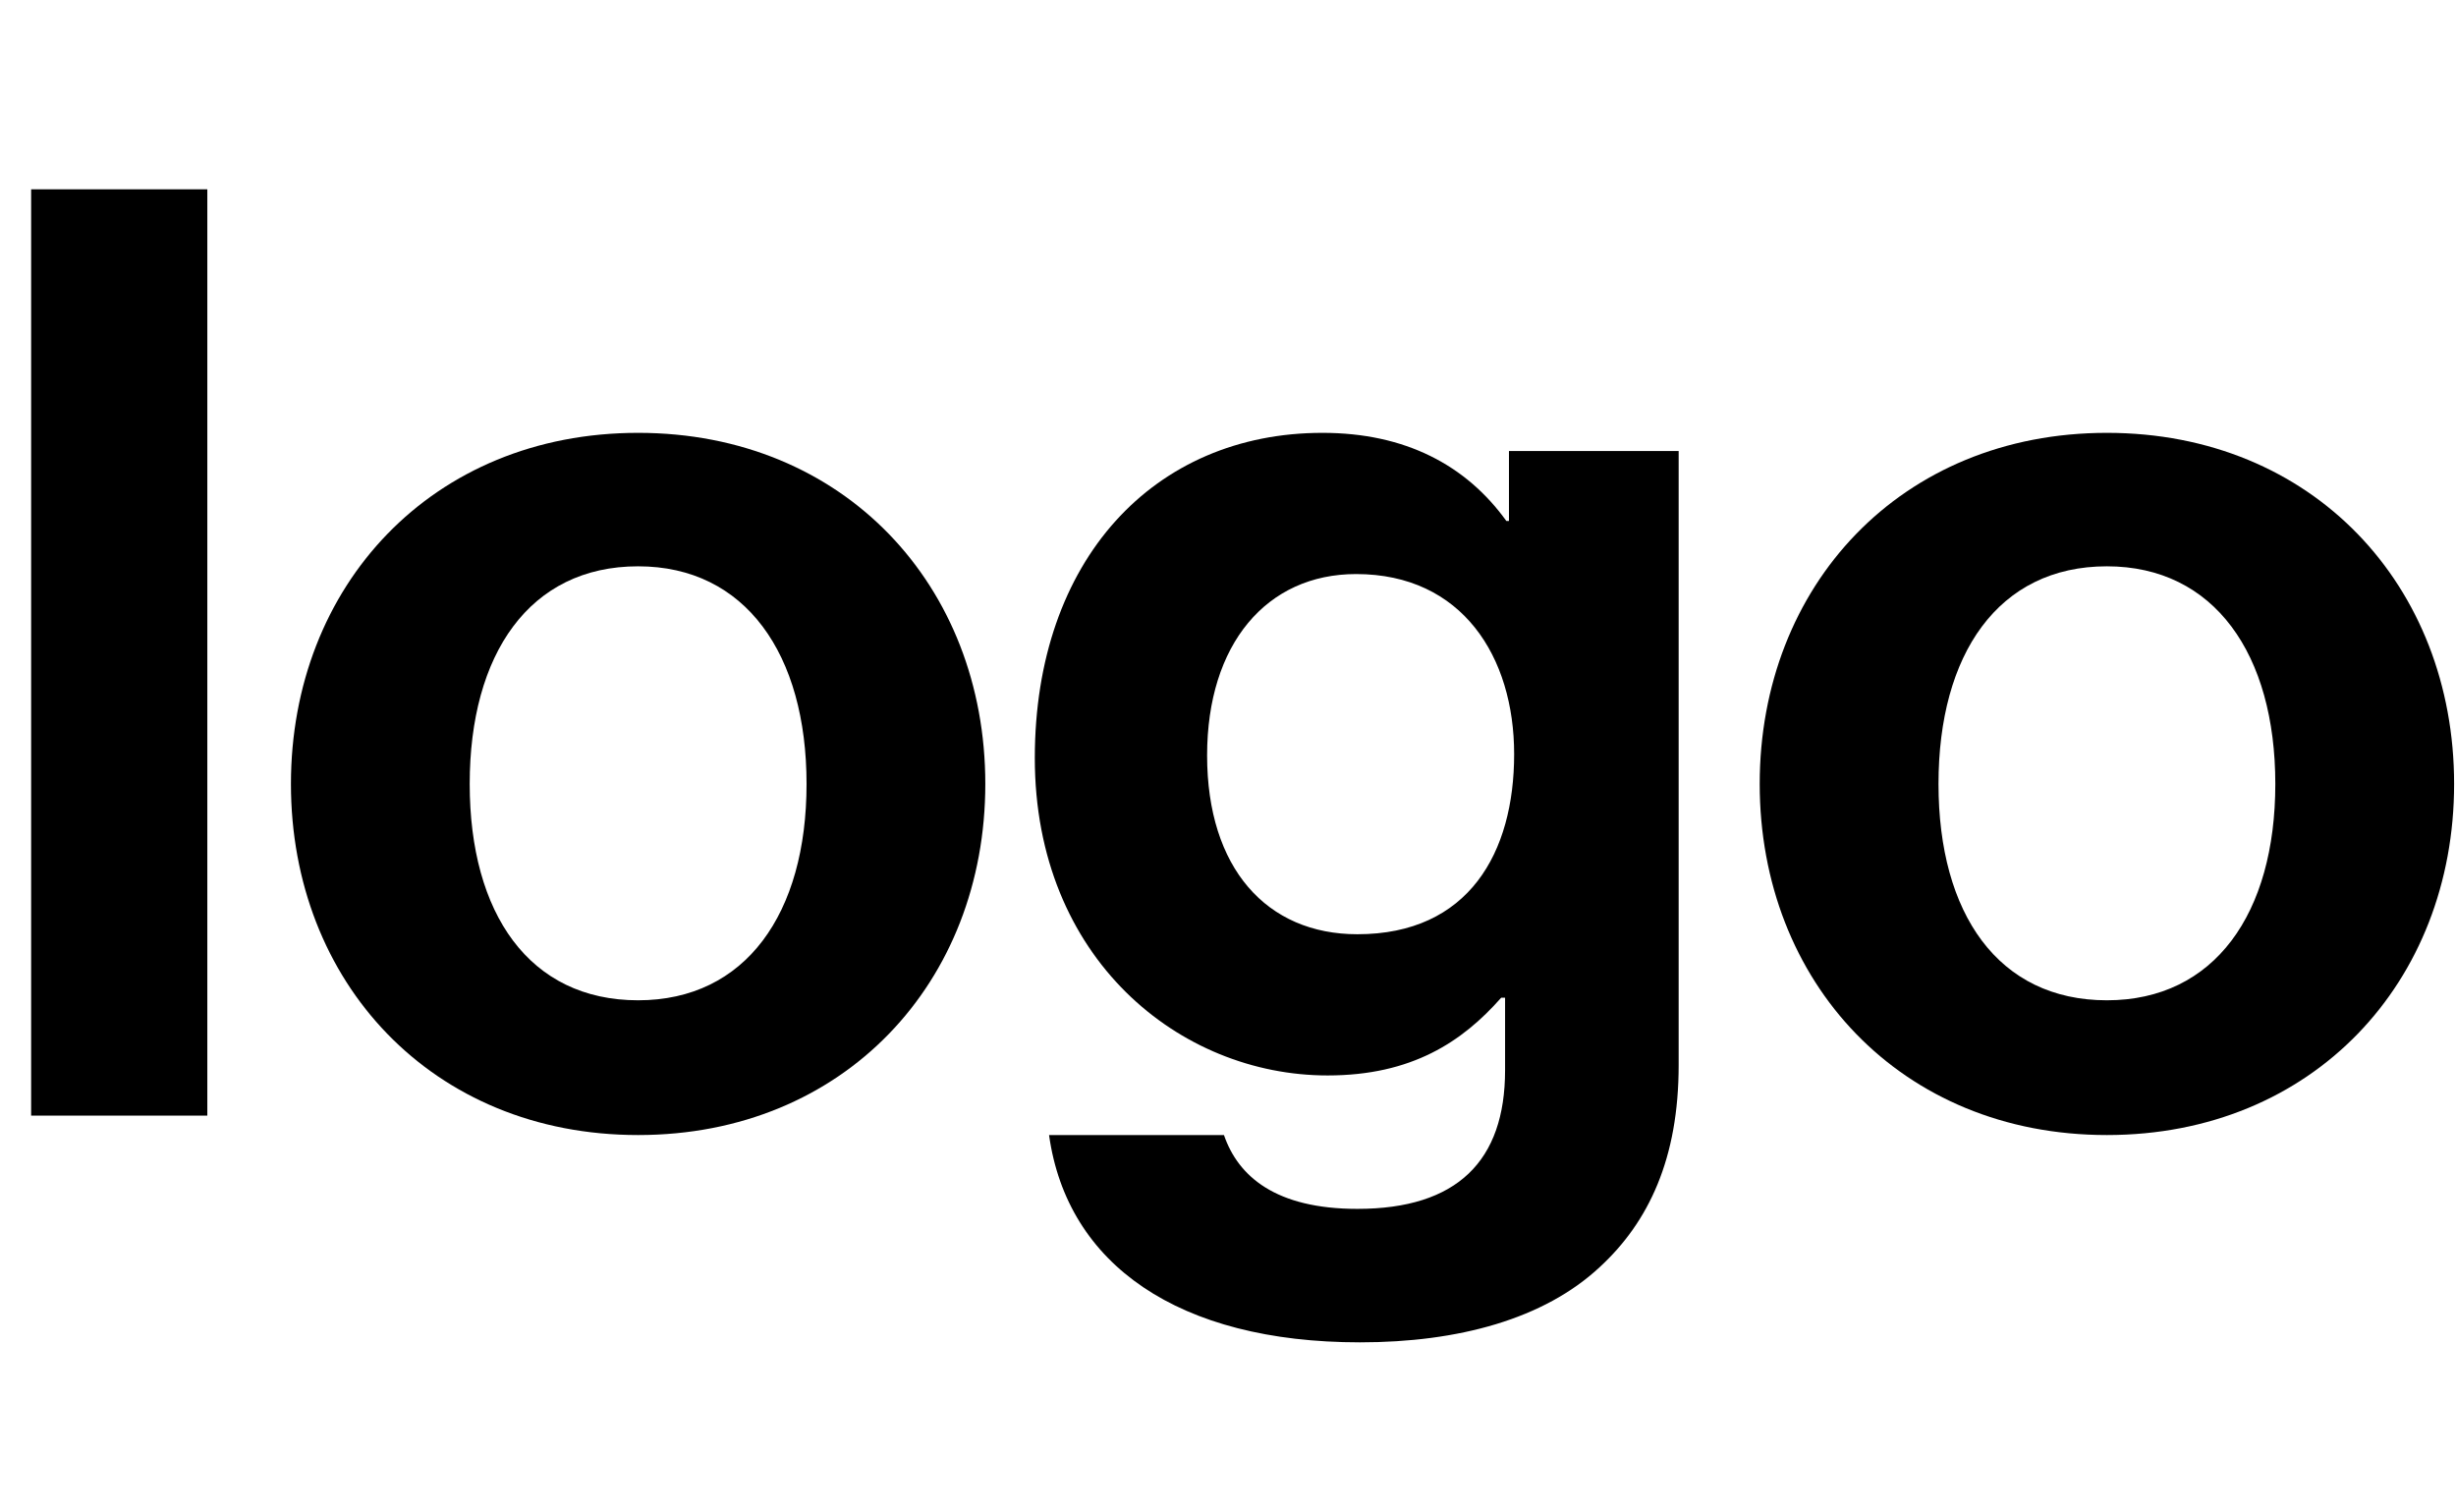
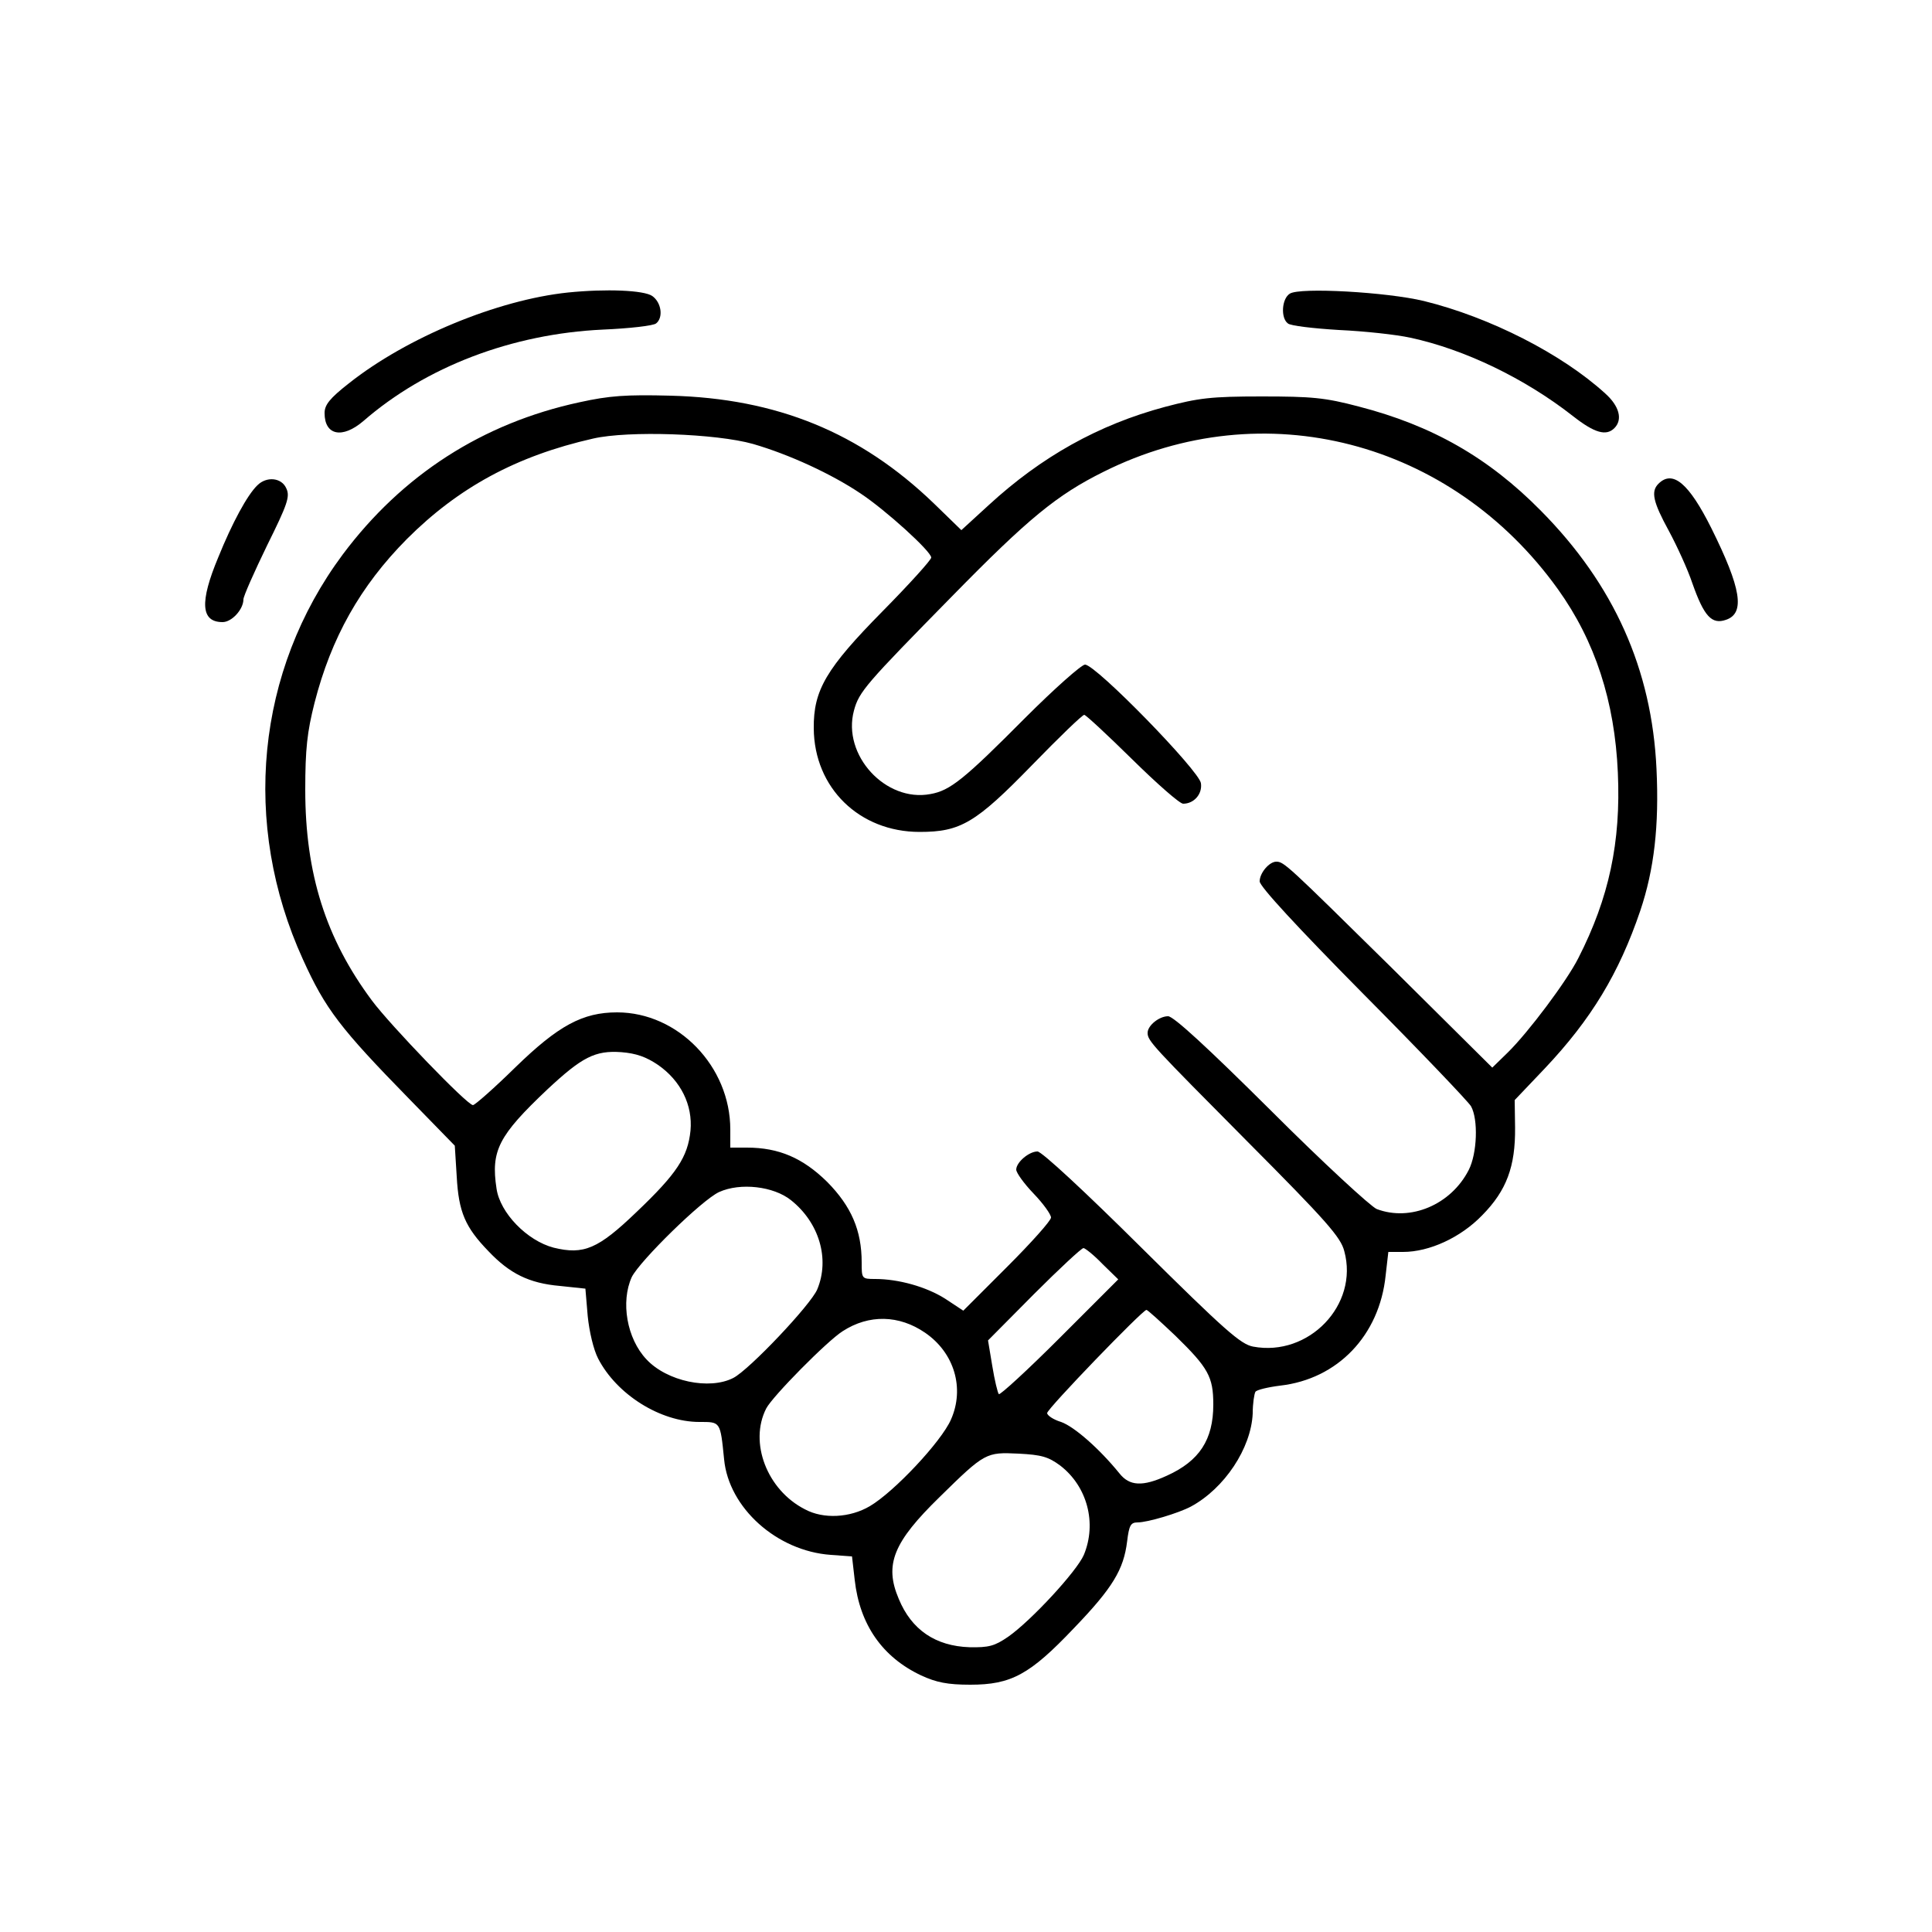
- <svg xmlns="http://www.w3.org/2000/svg" width="65" height="40" viewBox="0 0 65 40" fill="#000">
-   <path d="M0.824 29.524H5.487V5.01H0.824V29.524Z" />
-   <path d="M16.888 30.038C22.34 30.038 26.077 25.992 26.077 20.747C26.077 15.501 22.34 11.455 16.888 11.455C11.437 11.455 7.7 15.501 7.7 20.747C7.7 25.992 11.437 30.038 16.888 30.038ZM16.888 26.472C14.008 26.472 12.431 24.175 12.431 20.747C12.431 17.318 14.008 14.987 16.888 14.987C19.734 14.987 21.346 17.318 21.346 20.747C21.346 24.175 19.734 26.472 16.888 26.472Z" />
-   <path d="M35.993 35.524C38.599 35.524 40.862 34.907 42.336 33.535C43.639 32.335 44.427 30.655 44.427 28.187V11.935H39.936V13.787H39.867C38.804 12.312 37.193 11.455 34.999 11.455C30.542 11.455 27.387 14.815 27.387 20.061C27.387 25.375 31.227 28.461 35.136 28.461C37.364 28.461 38.702 27.57 39.73 26.404H39.833V28.324C39.833 30.724 38.564 31.992 35.924 31.992C33.764 31.992 32.77 31.135 32.393 30.038H27.764C28.244 33.467 31.193 35.524 35.993 35.524ZM35.924 24.724C33.524 24.724 31.947 22.975 31.947 19.992C31.947 17.044 33.524 15.192 35.89 15.192C38.702 15.192 40.073 17.387 40.073 19.958C40.073 22.564 38.873 24.724 35.924 24.724Z" />
-   <path d="M55.761 30.038C61.212 30.038 64.95 25.992 64.95 20.747C64.95 15.501 61.212 11.455 55.761 11.455C50.31 11.455 46.572 15.501 46.572 20.747C46.572 25.992 50.31 30.038 55.761 30.038ZM55.761 26.472C52.881 26.472 51.304 24.175 51.304 20.747C51.304 17.318 52.881 14.987 55.761 14.987C58.607 14.987 60.218 17.318 60.218 20.747C60.218 24.175 58.607 26.472 55.761 26.472Z" />
+ <svg xmlns="http://www.w3.org/2000/svg" version="1.0" width="500pt" height="500pt" viewBox="0 0 500 500" preserveAspectRatio="xMidYMid meet">
+   <g transform="translate(0,500) scale(0.1,-0.1)" fill="#000000" stroke="none">
+     <path d="M1470 4243 c-182 -19 -417 -116 -567 -235 -50 -39 -63 -56 -63 -77 0 -58 46 -67 100 -21 162 141 385 226 620 237 69 3 131 10 138 16 19 15 14 54 -10 71 -22 15 -119 19 -218 9z" />
+     <path d="M3338 4240 c-21 -13 -24 -63 -5 -77 6 -6 66 -13 132 -17 66 -3 149 -12 185 -20 140 -30 296 -105 421 -203 56 -44 86 -52 107 -31 22 22 13 57 -24 90 -112 102 -298 197 -469 239 -95 23 -321 36 -347 19z" />
+     <path d="M1500 3959 c-251 -54 -459 -188 -613 -394 -224 -301 -263 -697 -103 -1048 58 -128 96 -178 276 -362 l117 -120 5 -80 c5 -92 22 -131 82 -193 55 -58 105 -83 185 -90 l66 -7 6 -71 c4 -40 15 -87 27 -110 48 -93 161 -164 262 -164 55 0 54 2 64 -97 12 -125 136 -237 276 -247 l55 -4 7 -61 c13 -116 72 -200 172 -247 39 -18 68 -24 127 -24 106 0 154 26 268 146 101 105 129 152 138 225 5 41 9 49 27 49 26 0 106 24 138 41 87 47 156 151 160 241 0 26 4 51 7 56 3 5 32 12 64 16 149 17 257 130 273 285 l7 61 38 0 c68 0 149 37 205 95 63 64 86 126 85 227 l-1 71 78 82 c120 127 192 246 247 408 36 107 49 220 42 367 -12 258 -110 477 -299 668 -136 138 -282 221 -472 270 -87 23 -121 26 -251 26 -131 0 -163 -4 -250 -27 -172 -46 -320 -129 -456 -254 l-71 -65 -71 69 c-191 184 -407 272 -682 279 -114 3 -158 0 -235 -17z m449 -108 c93 -27 202 -77 278 -128 65 -43 183 -150 183 -166 0 -6 -56 -68 -125 -138 -147 -149 -180 -205 -179 -304 1 -154 118 -268 274 -268 106 0 145 23 291 173 70 72 130 130 135 130 4 0 60 -52 124 -115 64 -63 123 -115 132 -115 28 0 50 25 46 53 -4 32 -272 307 -300 307 -9 0 -79 -62 -155 -138 -158 -159 -194 -188 -245 -197 -116 -22 -229 101 -198 216 13 49 31 69 255 297 196 200 270 261 391 321 414 207 900 81 1176 -304 96 -134 147 -290 155 -475 8 -180 -23 -324 -102 -479 -30 -60 -130 -193 -183 -245 l-40 -39 -261 259 c-269 265 -278 274 -298 274 -18 0 -43 -29 -43 -51 0 -13 98 -119 267 -290 147 -148 273 -280 280 -292 19 -34 16 -122 -6 -165 -46 -90 -151 -134 -238 -101 -15 6 -139 120 -274 255 -165 164 -252 244 -266 244 -23 0 -53 -24 -53 -43 0 -21 13 -34 258 -281 205 -206 242 -248 251 -284 38 -139 -92 -274 -236 -247 -32 6 -73 42 -289 256 -145 144 -258 249 -269 249 -22 0 -55 -28 -55 -47 0 -8 20 -36 45 -62 25 -26 45 -54 45 -62 0 -8 -51 -65 -113 -127 l-114 -114 -47 31 c-49 31 -121 51 -181 51 -35 0 -35 1 -35 43 0 83 -27 145 -89 208 -63 62 -125 89 -208 89 l-43 0 0 47 c0 163 -135 303 -293 303 -89 0 -152 -34 -263 -142 -55 -54 -105 -98 -110 -98 -15 0 -214 207 -261 270 -120 161 -173 329 -173 546 0 106 5 150 24 225 43 168 118 302 239 424 133 133 283 215 482 260 91 21 319 13 414 -14z m-246 -1607 c59 -41 90 -104 84 -170 -7 -68 -35 -111 -140 -211 -99 -95 -136 -111 -214 -92 -69 18 -139 90 -148 153 -15 98 5 137 132 257 89 83 123 101 191 96 38 -3 64 -12 95 -33z m344 -350 c73 -58 101 -152 68 -231 -17 -40 -175 -207 -217 -229 -62 -32 -172 -9 -225 48 -51 54 -67 149 -38 213 21 42 182 200 226 220 55 25 141 15 186 -21z m806 -165 l41 -40 -152 -152 c-83 -83 -154 -148 -157 -145 -3 3 -11 36 -17 73 l-11 66 119 120 c65 65 123 119 128 119 4 0 27 -18 49 -41z m189 -186 c85 -83 98 -106 98 -178 0 -91 -36 -146 -120 -184 -63 -29 -97 -27 -123 6 -52 64 -117 121 -151 133 -20 6 -36 17 -36 23 0 11 247 267 257 267 3 0 36 -30 75 -67z m-648 8 c76 -52 103 -144 67 -225 -25 -57 -147 -187 -210 -224 -51 -30 -120 -34 -168 -8 -98 50 -145 173 -100 261 16 31 158 175 198 200 68 44 146 42 213 -4z m350 -344 c70 -54 95 -149 61 -231 -18 -42 -136 -170 -196 -212 -35 -24 -50 -28 -100 -27 -88 3 -150 45 -183 125 -38 89 -14 147 106 264 117 115 120 116 204 112 59 -3 77 -8 108 -31z" />
+     <path d="M666 3744 c-26 -25 -65 -97 -101 -186 -49 -117 -45 -168 11 -168 24 0 54 33 54 59 0 8 28 71 61 139 53 107 60 127 50 148 -12 28 -51 32 -75 8z" />
+     <path d="M4292 3748 c-20 -20 -14 -47 27 -122 21 -39 49 -100 61 -136 30 -85 50 -107 87 -94 50 17 39 82 -38 237 -58 116 -100 152 -137 115z" />
+   </g>
</svg>
